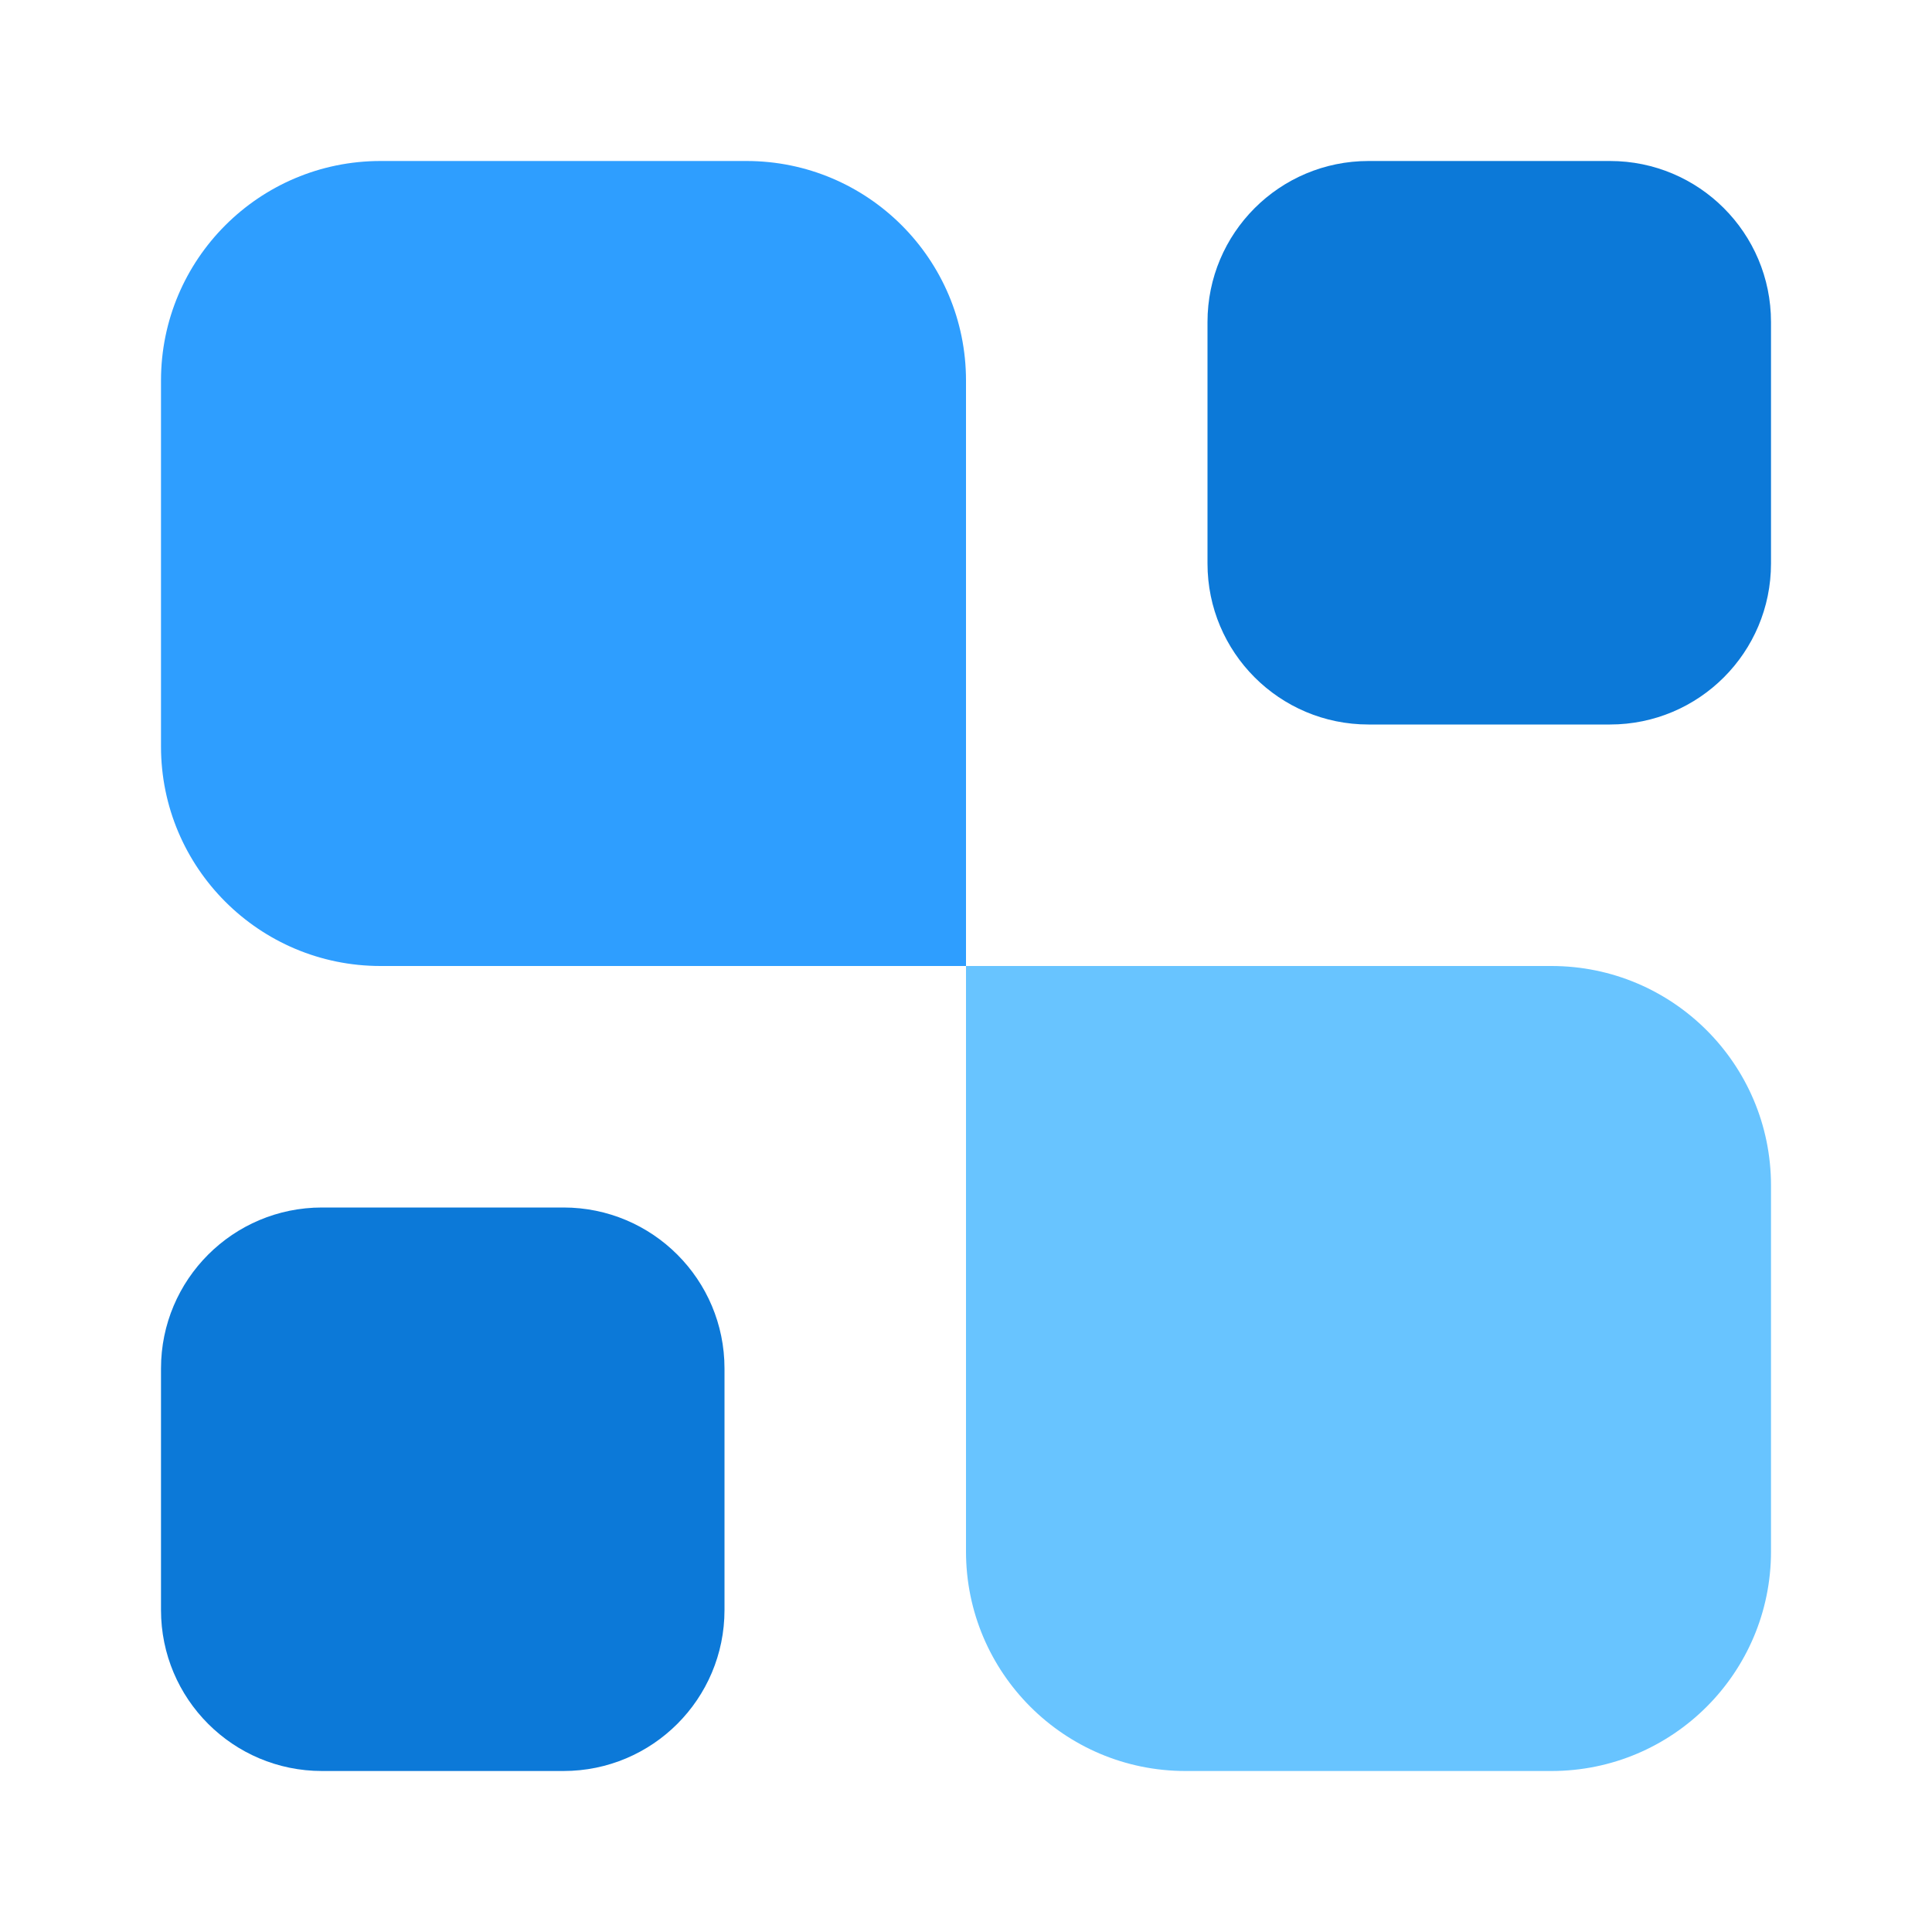
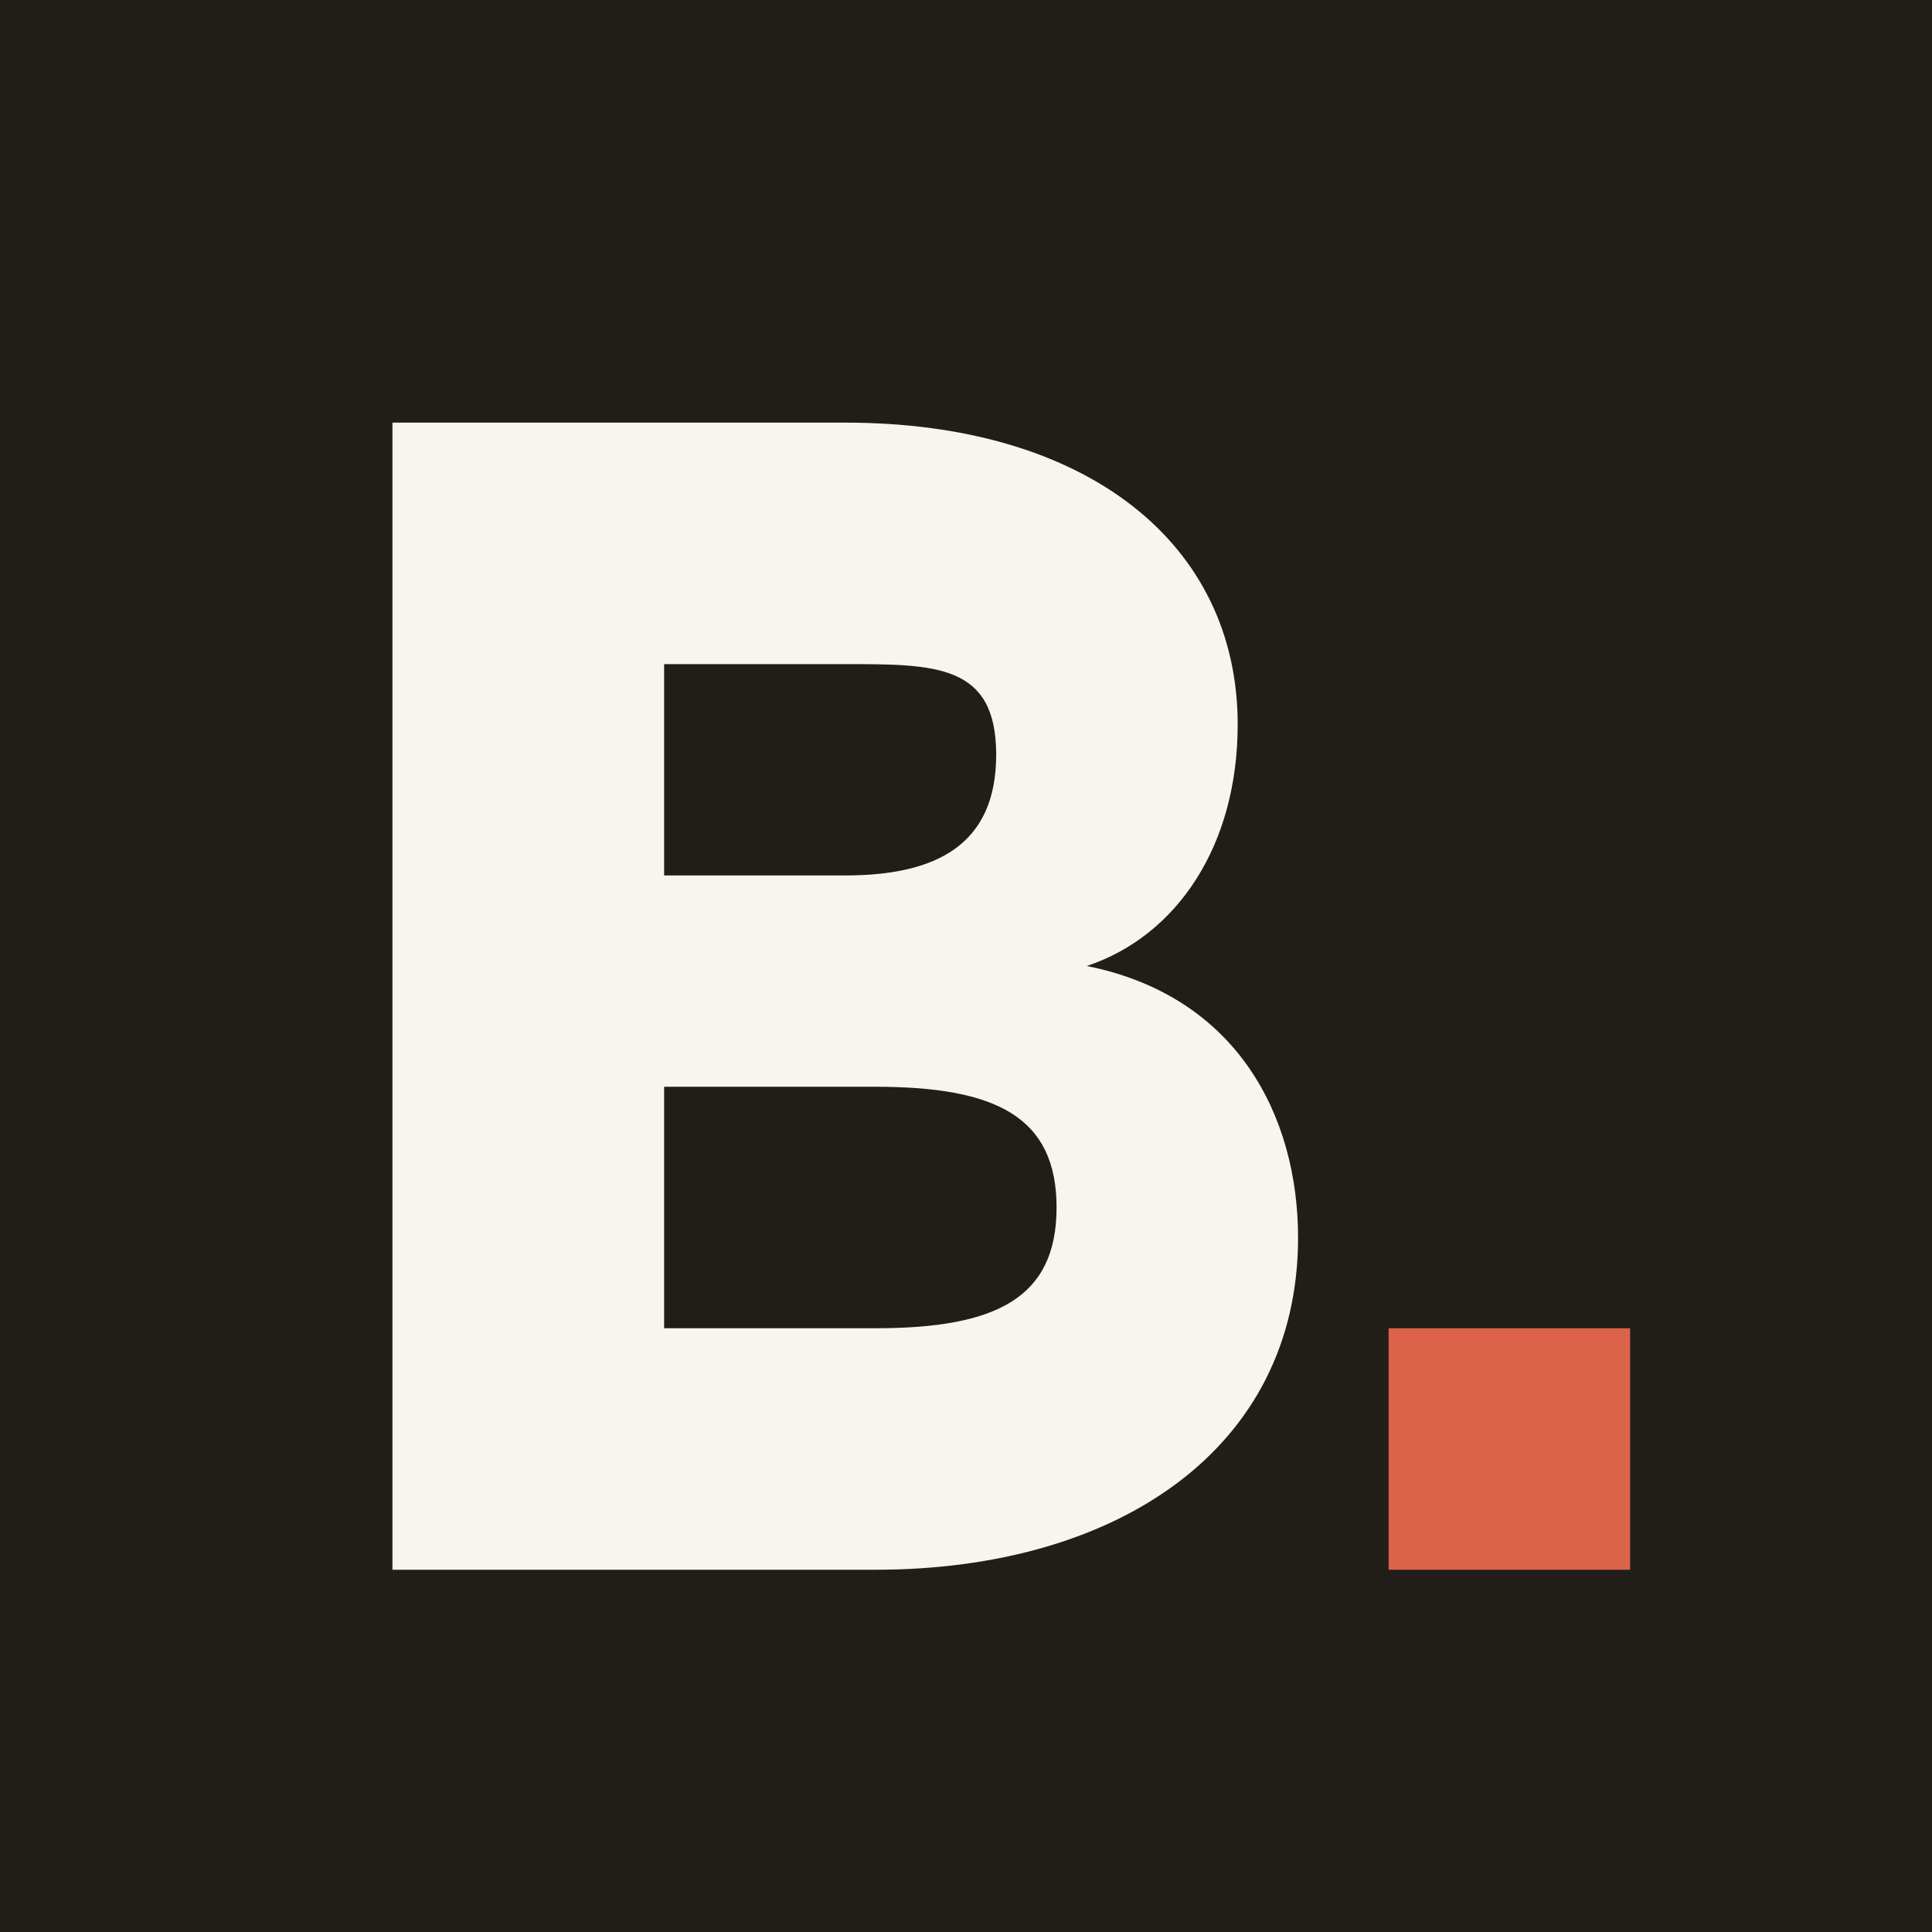
- <svg xmlns="http://www.w3.org/2000/svg" width="24" height="24" viewBox="0 0 24 24" fill="none">
-   <path d="M22 19.273C22 20.779 20.779 22 19.273 22H14.727C13.221 22 12 20.779 12 19.273V12H19.273C20.779 12 22 13.221 22 14.727V19.273Z" fill="#68C4FF" />
-   <path d="M20 2C21.105 2 22 2.895 22 4V7C22 8.105 21.105 9 20 9H17C15.895 9 15 8.105 15 7V4C15 2.895 15.895 2 17 2H20Z" fill="#0C79D8" />
-   <path d="M7 15C8.105 15 9 15.895 9 17V20C9 21.105 8.105 22 7 22H4C2.895 22 2 21.105 2 20V17C2 15.895 2.895 15 4 15H7Z" fill="#0C79D8" />
-   <path d="M12 12H4.727C3.221 12 2 10.779 2 9.273V4.727C2 3.221 3.221 2 4.727 2H9.273C10.779 2 12 3.221 12 4.727V12Z" fill="#2E9EFF" />
+ <svg xmlns="http://www.w3.org/2000/svg" viewBox="0 0 64 64">
+   <path fill="#211e1a" d="M0 0h64v64H0z" />
+   <path fill="#f7f5ee" fill-rule="evenodd" d="M13 14h15c8 0 13 4 13 10 0 4-2 7-5 8 5 1 7 5 7 9 0 7-6 11-14 11H13zm9 8v7h6c3 0 5-1 5-4s-2-3-5-3zm0 14v8h7c4 0 6-1 6-4s-2-4-6-4z" />
+   <path fill="#db6349" d="M46 44h8v8h-8z" />
</svg>
